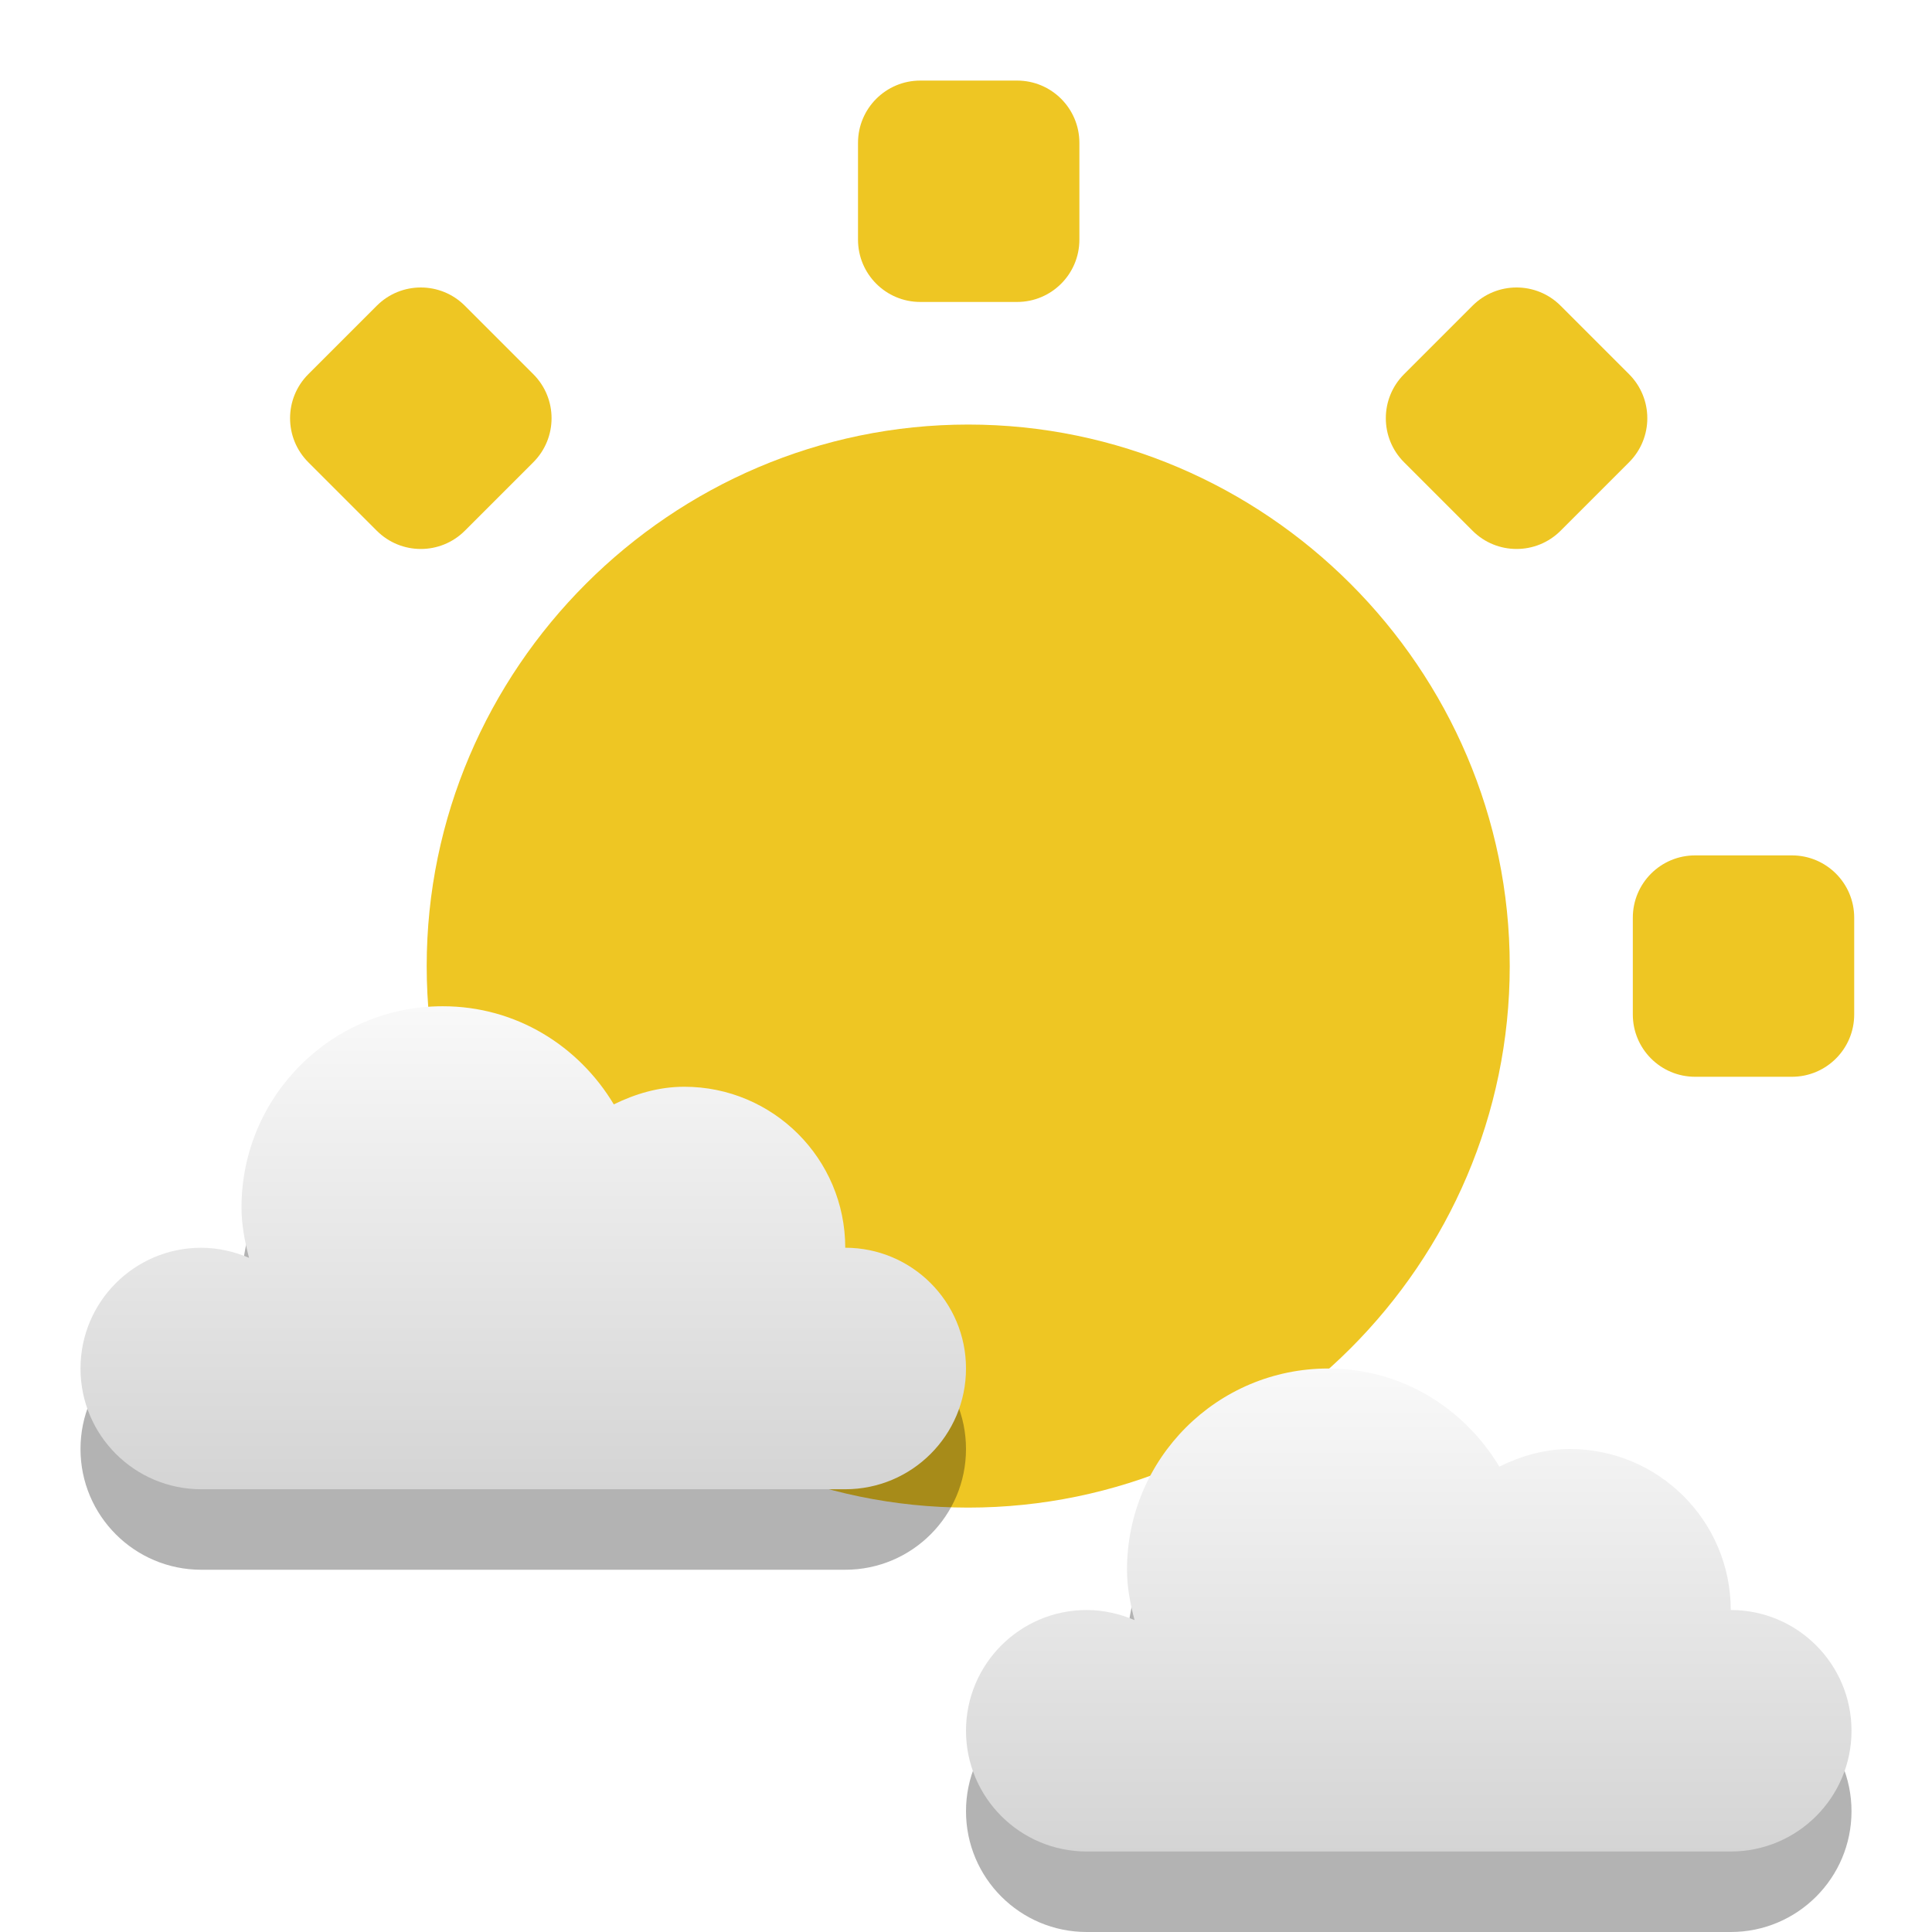
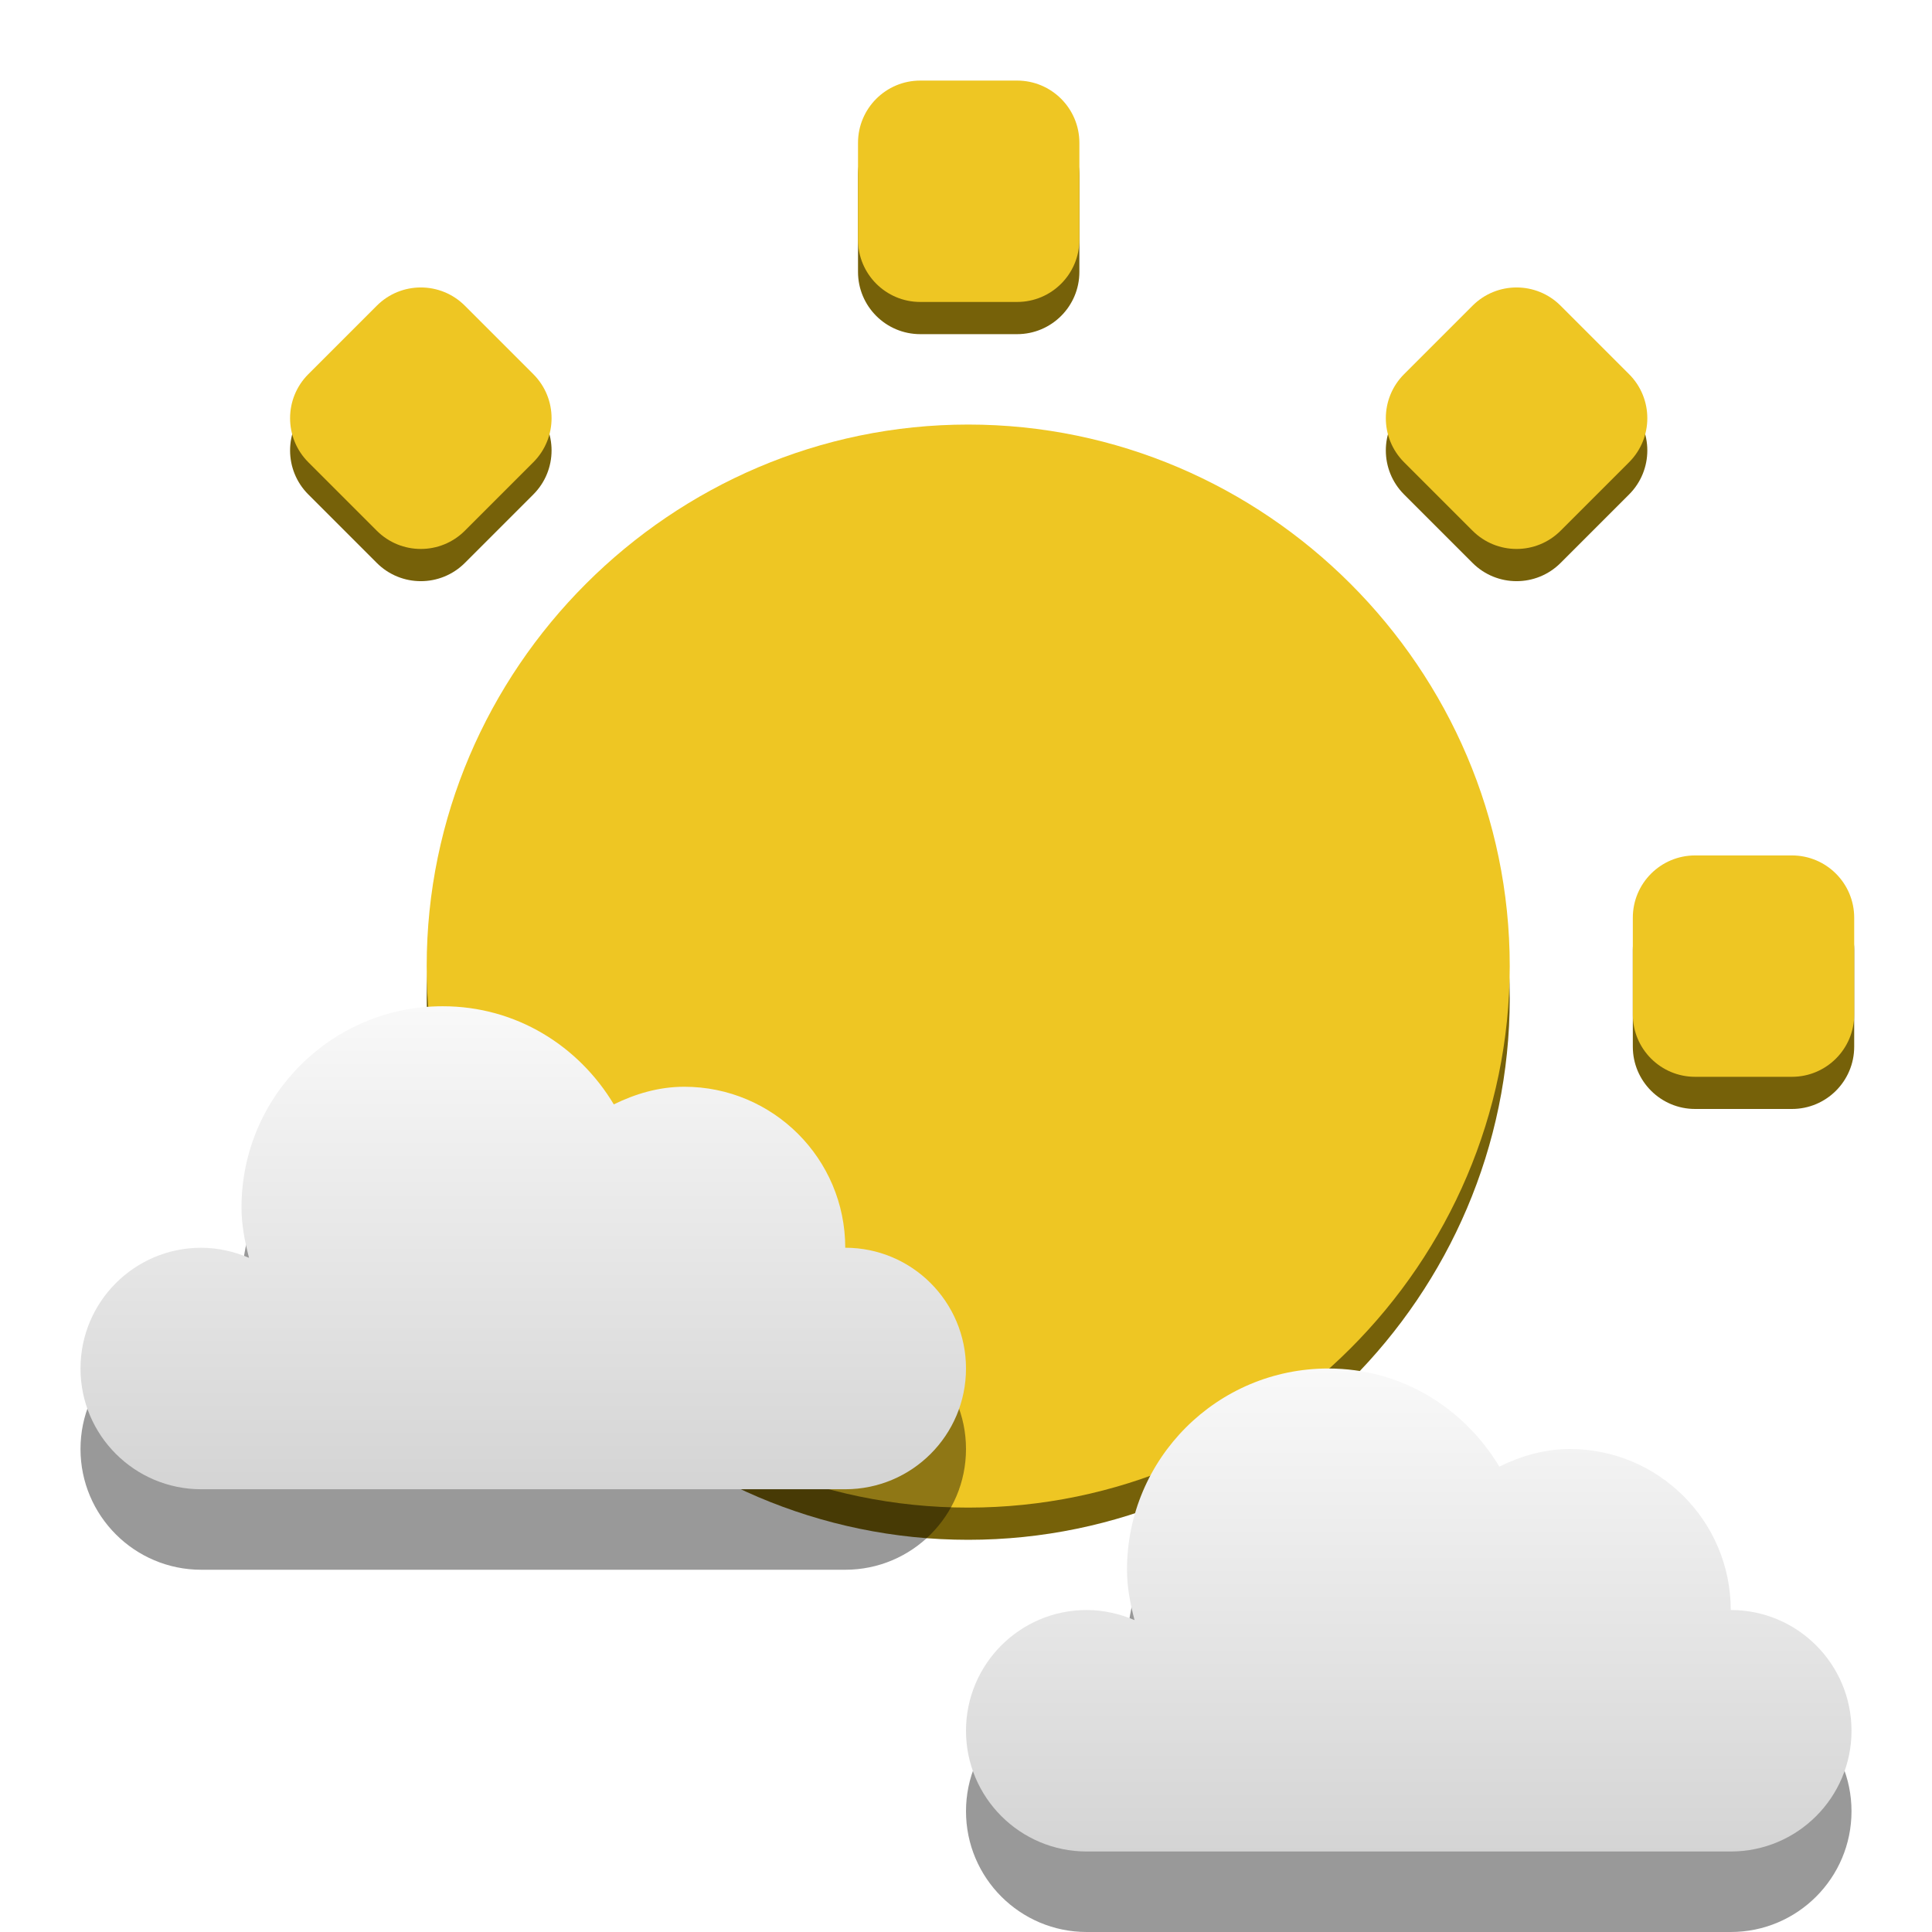
<svg xmlns="http://www.w3.org/2000/svg" xmlns:xlink="http://www.w3.org/1999/xlink" width="48" version="1.1" height="48">
-   <defs id="defs7386">
+   <defs>
    <linearGradient id="linearGradient3772-4">
-       <stop offset="0" style="stop-color:#fff" id="stop3774-6" />
-       <stop offset="1" style="stop-color:#c8c8c8" id="stop3776-6" />
+       <stop offset="0" style="stop-color:#fff" />
+       <stop offset="1" style="stop-color:#c8c8c8" />
    </linearGradient>
    <linearGradient gradientTransform="matrix(2,0,0,2,-170,-549)" xlink:href="#linearGradient3772-4" id="linearGradient3080" y1="286" x1="91" y2="295" gradientUnits="userSpaceOnUse" x2="91" />
    <linearGradient gradientTransform="matrix(2,0,0,2,-148,-540)" xlink:href="#linearGradient3772-4" id="linearGradient3084" y1="286" x1="91" y2="295" gradientUnits="userSpaceOnUse" x2="91" />
  </defs>
-   <g style="fill:#eec623;color:#bebebe" id="g15" transform="translate(-81,-245)">
-     <path style="line-height:normal;stroke-width:2.21" id="path7834-1" d="m 105.055,255.548 c -7.389,0 -13.454,6.065 -13.454,13.454 0,7.389 6.065,13.454 13.454,13.454 7.39,0 13.454,-6.065 13.454,-13.454 0,-7.389 -6.065,-13.454 -13.454,-13.454 z" />
-     <g style="stroke-width:2" id="g13">
-       <rect width="5.5" x="121.567" y="266.252" rx="1.547" height="5.5" id="rect4906-4-6-1" />
-       <rect width="5.5" x="247.002" y="-107.817" rx="1.547" height="5.5" id="rect4107-6" transform="rotate(90)" />
-       <rect width="5.5" x="93.92" y="-267.257" rx="1.547" height="5.5" id="rect4101-6" transform="rotate(135)" />
-       <rect width="5.5" x="242.507" y="113.17" rx="1.547" height="5.5" id="rect4095-7" transform="rotate(45)" />
+   <g style="color:#bebebe">
+     <g style="fill:#766109">
+       <path d="m 24.055,11.348 c -7.389,0 -13.454,6.065 -13.454,13.454 0,7.389 6.065,13.454 13.454,13.454 7.39,0 13.454,-6.065 13.454,-13.454 0,-7.389 -6.065,-13.454 -13.454,-13.454 z " />
+       <rect width="5.5" x="40.567" y="22.052" rx="1.547" height="5.5" />
+       <rect width="5.5" x="2.802" y="-26.817" rx="1.547" height="5.5" transform="rotate(90)" />
+       <rect width="5.5" x="-21.48" y="-37.306" rx="1.547" height="5.5" transform="rotate(135)" />
+       <rect width="5.5" x="12.556" y="-2.23" rx="1.547" height="5.5" transform="rotate(45)" />
+     </g>
+     <g style="fill:#eec623">
+       <path d="m 24.055,10.548 c -7.389,0 -13.454,6.065 -13.454,13.454 0,7.389 6.065,13.454 13.454,13.454 7.39,0 13.454,-6.065 13.454,-13.454 0,-7.389 -6.065,-13.454 -13.454,-13.454 z" />
+       <rect width="5.5" x="40.567" y="21.253" rx="1.547" height="5.5" />
+       <rect width="5.5" x="2.002" y="-26.817" rx="1.547" height="5.5" transform="rotate(90)" />
+       <rect width="5.5" x="-22.046" y="-36.74" rx="1.547" height="5.5" transform="rotate(135)" />
+       <rect width="5.5" x="11.99" y="-2.796" rx="1.547" height="5.5" transform="rotate(45)" />
    </g>
  </g>
  <g style="color:#000">
-     <path style="opacity:.3" id="path853" d="m 11,27 c -2.761,0 -5,2.239 -5,5 0,0.437 0.082,0.846 0.187,1.25 C 5.829,33.098 5.414,33 5,33 c -1.657,0 -3,1.343 -3,3 0,1.657 1.343,3 3,3 h 16 c 1.657,0 3,-1.343 3,-3 0,-1.657 -1.343,-3 -3,-3 0,-2.209 -1.791,-4 -4,-4 -0.631,0 -1.219,0.177 -1.75,0.438 C 14.376,27.982 12.821,27 11,27 Z" />
-     <path style="fill:url(#linearGradient3080)" id="path5094-5-03-1" d="m 11,25 c -2.761,0 -5,2.239 -5,5 0,0.437 0.082,0.846 0.187,1.25 C 5.829,31.098 5.414,31 5,31 c -1.657,0 -3,1.343 -3,3 0,1.657 1.343,3 3,3 h 16 c 1.657,0 3,-1.343 3,-3 0,-1.657 -1.343,-3 -3,-3 0,-2.209 -1.791,-4 -4,-4 -0.631,0 -1.219,0.177 -1.75,0.438 C 14.376,25.982 12.821,25 11,25 Z" />
-     <path style="opacity:.3" id="path855" d="m 33,36 c -2.761,0 -5,2.239 -5,5 0,0.437 0.082,0.846 0.187,1.25 C 27.829,42.098 27.414,42 27,42 c -1.657,0 -3,1.343 -3,3 0,1.657 1.343,3 3,3 h 16 c 1.657,0 3,-1.343 3,-3 0,-1.657 -1.343,-3 -3,-3 0,-2.209 -1.791,-4 -4,-4 -0.631,0 -1.219,0.177 -1.75,0.438 C 36.376,36.982 34.821,36 33,36 Z" />
-     <path style="fill:url(#linearGradient3084)" id="path3082" d="m 33,34 c -2.761,0 -5,2.239 -5,5 0,0.437 0.082,0.846 0.187,1.25 C 27.829,40.098 27.414,40 27,40 c -1.657,0 -3,1.343 -3,3 0,1.657 1.343,3 3,3 h 16 c 1.657,0 3,-1.343 3,-3 0,-1.657 -1.343,-3 -3,-3 0,-2.209 -1.791,-4 -4,-4 -0.631,0 -1.219,0.177 -1.75,0.438 C 36.376,34.982 34.821,34 33,34 Z" />
+     <path style="opacity:.4" d="m 11,27 c -2.761,0 -5,2.239 -5,5 0,0.437 0.082,0.846 0.187,1.25 C 5.829,33.098 5.414,33 5,33 c -1.657,0 -3,1.343 -3,3 0,1.657 1.343,3 3,3 h 16 c 1.657,0 3,-1.343 3,-3 0,-1.657 -1.343,-3 -3,-3 0,-2.209 -1.791,-4 -4,-4 -0.631,0 -1.219,0.177 -1.75,0.438 C 14.376,27.982 12.821,27 11,27 Z" />
+     <path style="fill:url(#linearGradient3080)" d="m 11,25 c -2.761,0 -5,2.239 -5,5 0,0.437 0.082,0.846 0.187,1.25 C 5.829,31.098 5.414,31 5,31 c -1.657,0 -3,1.343 -3,3 0,1.657 1.343,3 3,3 h 16 c 1.657,0 3,-1.343 3,-3 0,-1.657 -1.343,-3 -3,-3 0,-2.209 -1.791,-4 -4,-4 -0.631,0 -1.219,0.177 -1.75,0.438 C 14.376,25.982 12.821,25 11,25 Z" />
+     <path style="opacity:.4" d="m 33,36 c -2.761,0 -5,2.239 -5,5 0,0.437 0.082,0.846 0.187,1.25 C 27.829,42.098 27.414,42 27,42 c -1.657,0 -3,1.343 -3,3 0,1.657 1.343,3 3,3 h 16 c 1.657,0 3,-1.343 3,-3 0,-1.657 -1.343,-3 -3,-3 0,-2.209 -1.791,-4 -4,-4 -0.631,0 -1.219,0.177 -1.75,0.438 C 36.376,36.982 34.821,36 33,36 Z" />
+     <path style="fill:url(#linearGradient3084)" d="m 33,34 c -2.761,0 -5,2.239 -5,5 0,0.437 0.082,0.846 0.187,1.25 C 27.829,40.098 27.414,40 27,40 c -1.657,0 -3,1.343 -3,3 0,1.657 1.343,3 3,3 h 16 c 1.657,0 3,-1.343 3,-3 0,-1.657 -1.343,-3 -3,-3 0,-2.209 -1.791,-4 -4,-4 -0.631,0 -1.219,0.177 -1.75,0.438 C 36.376,34.982 34.821,34 33,34 Z" />
  </g>
</svg>
